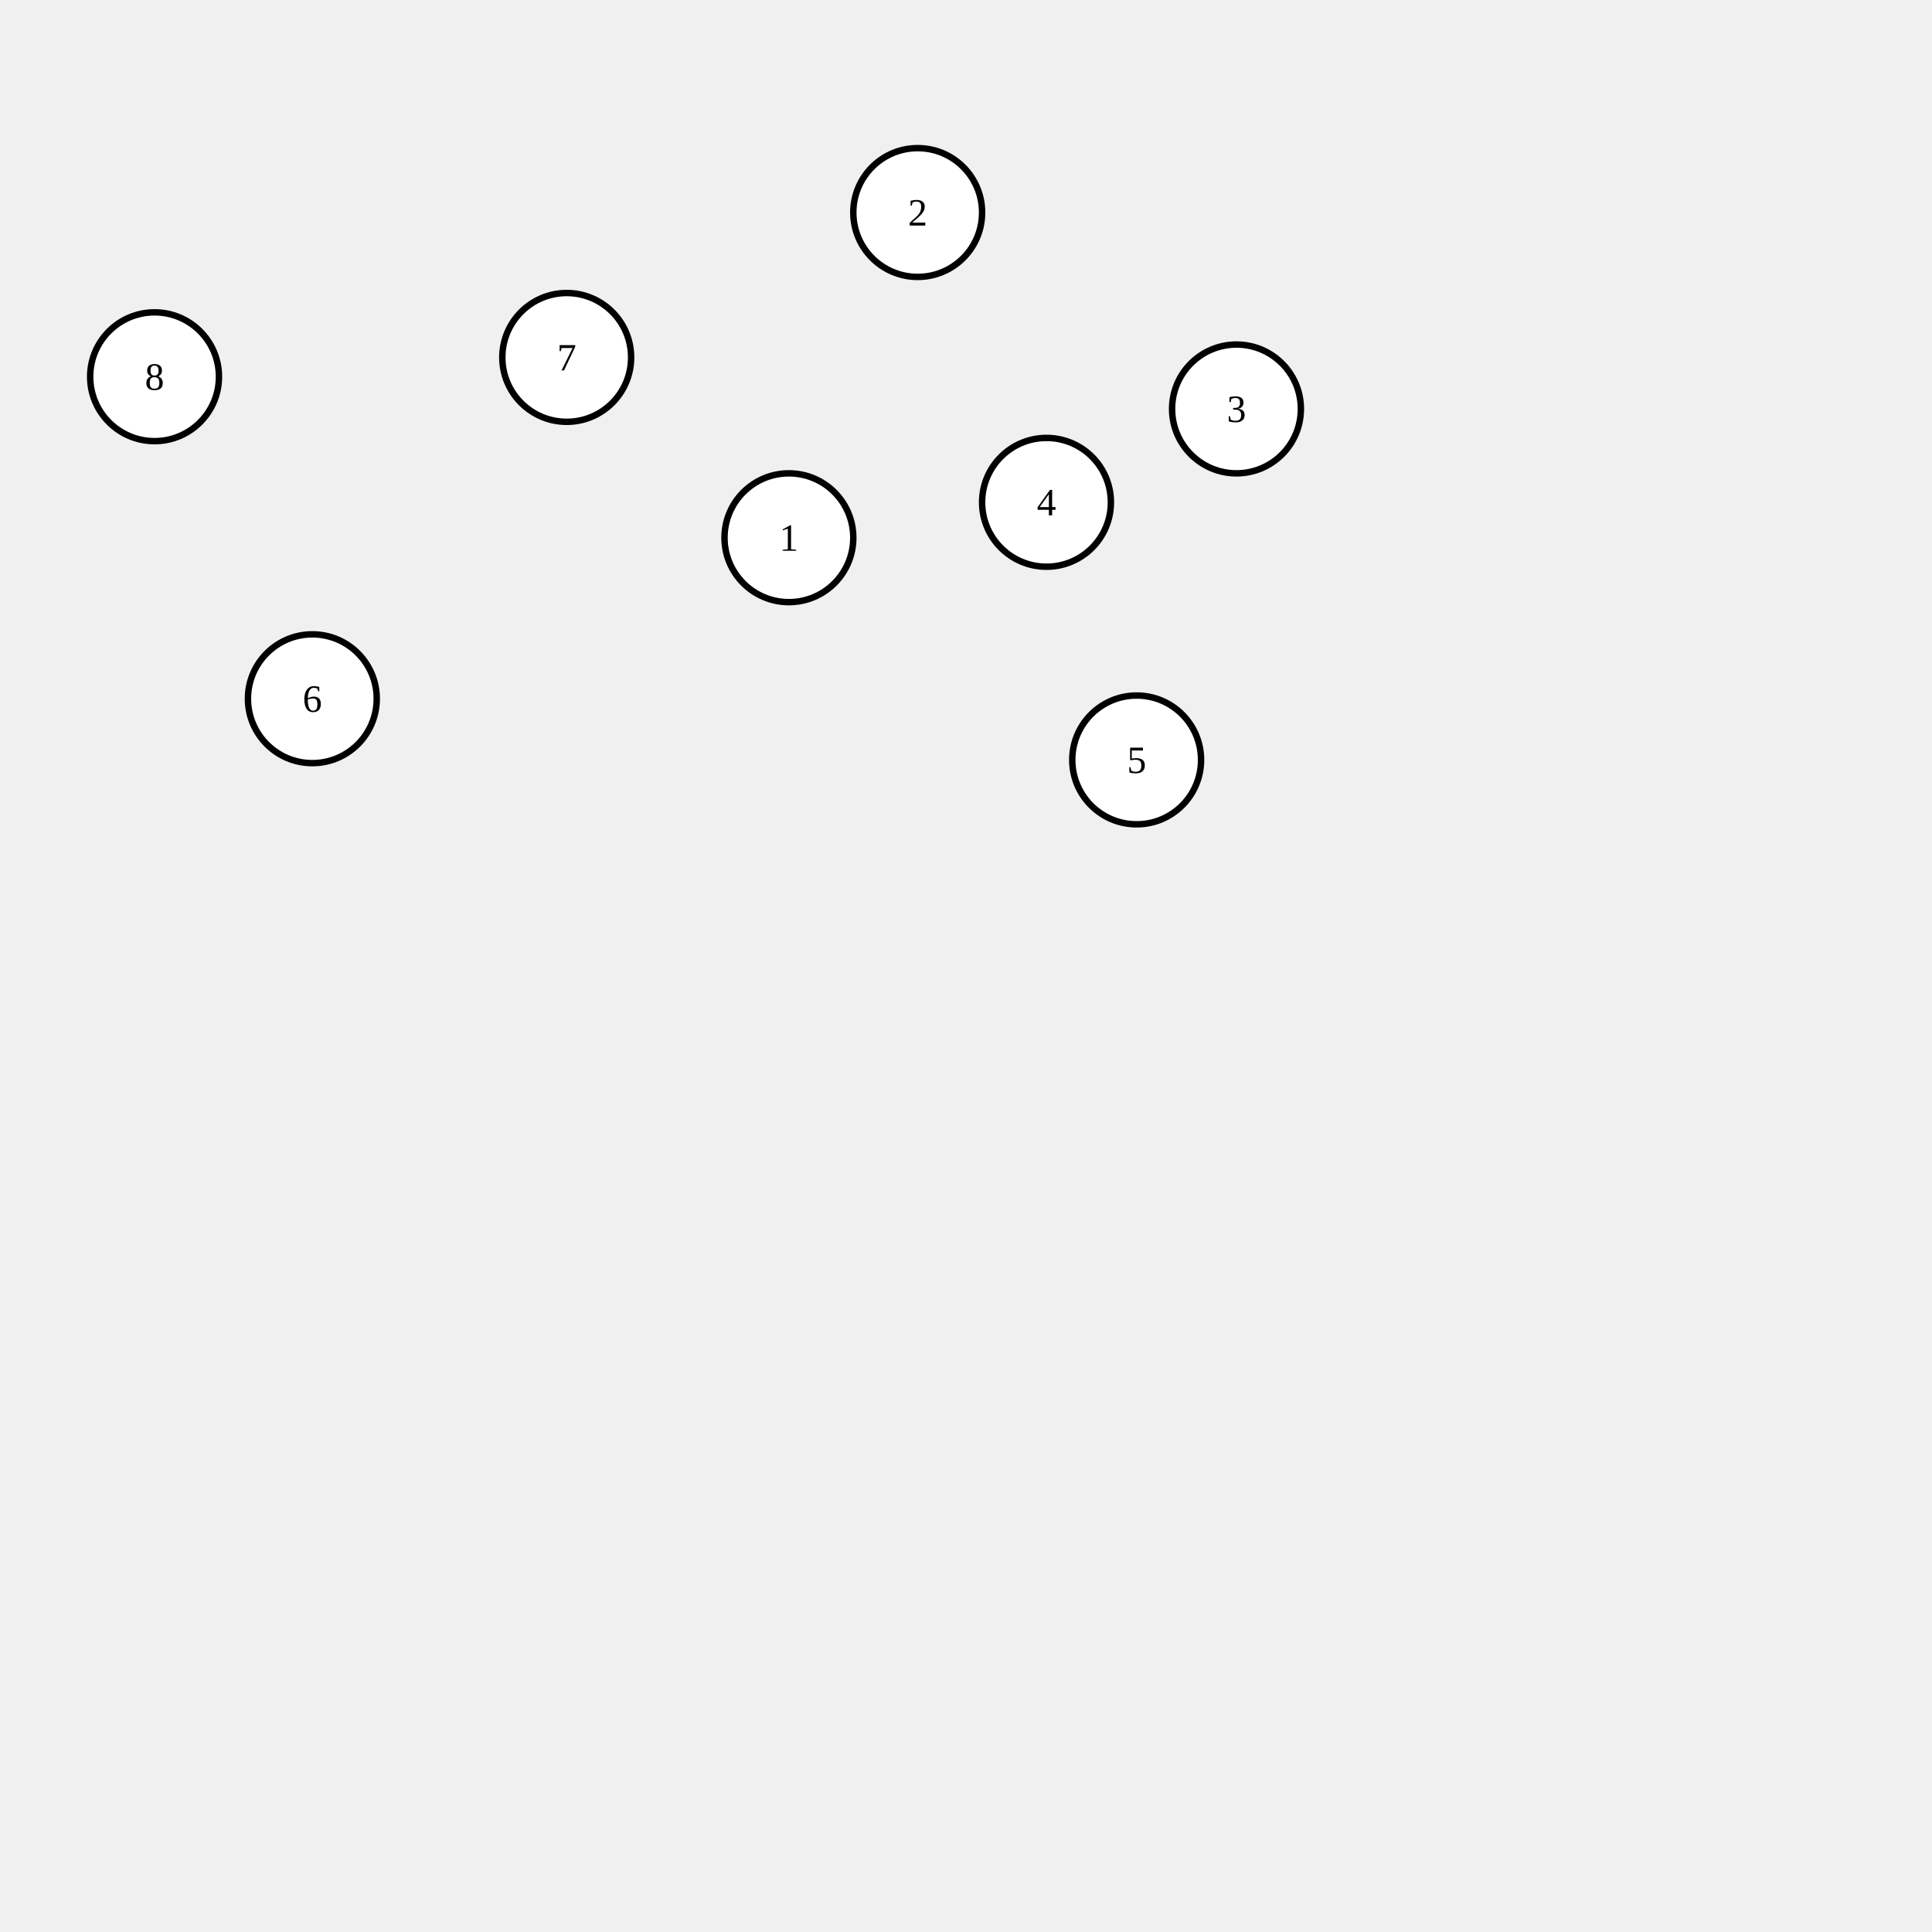
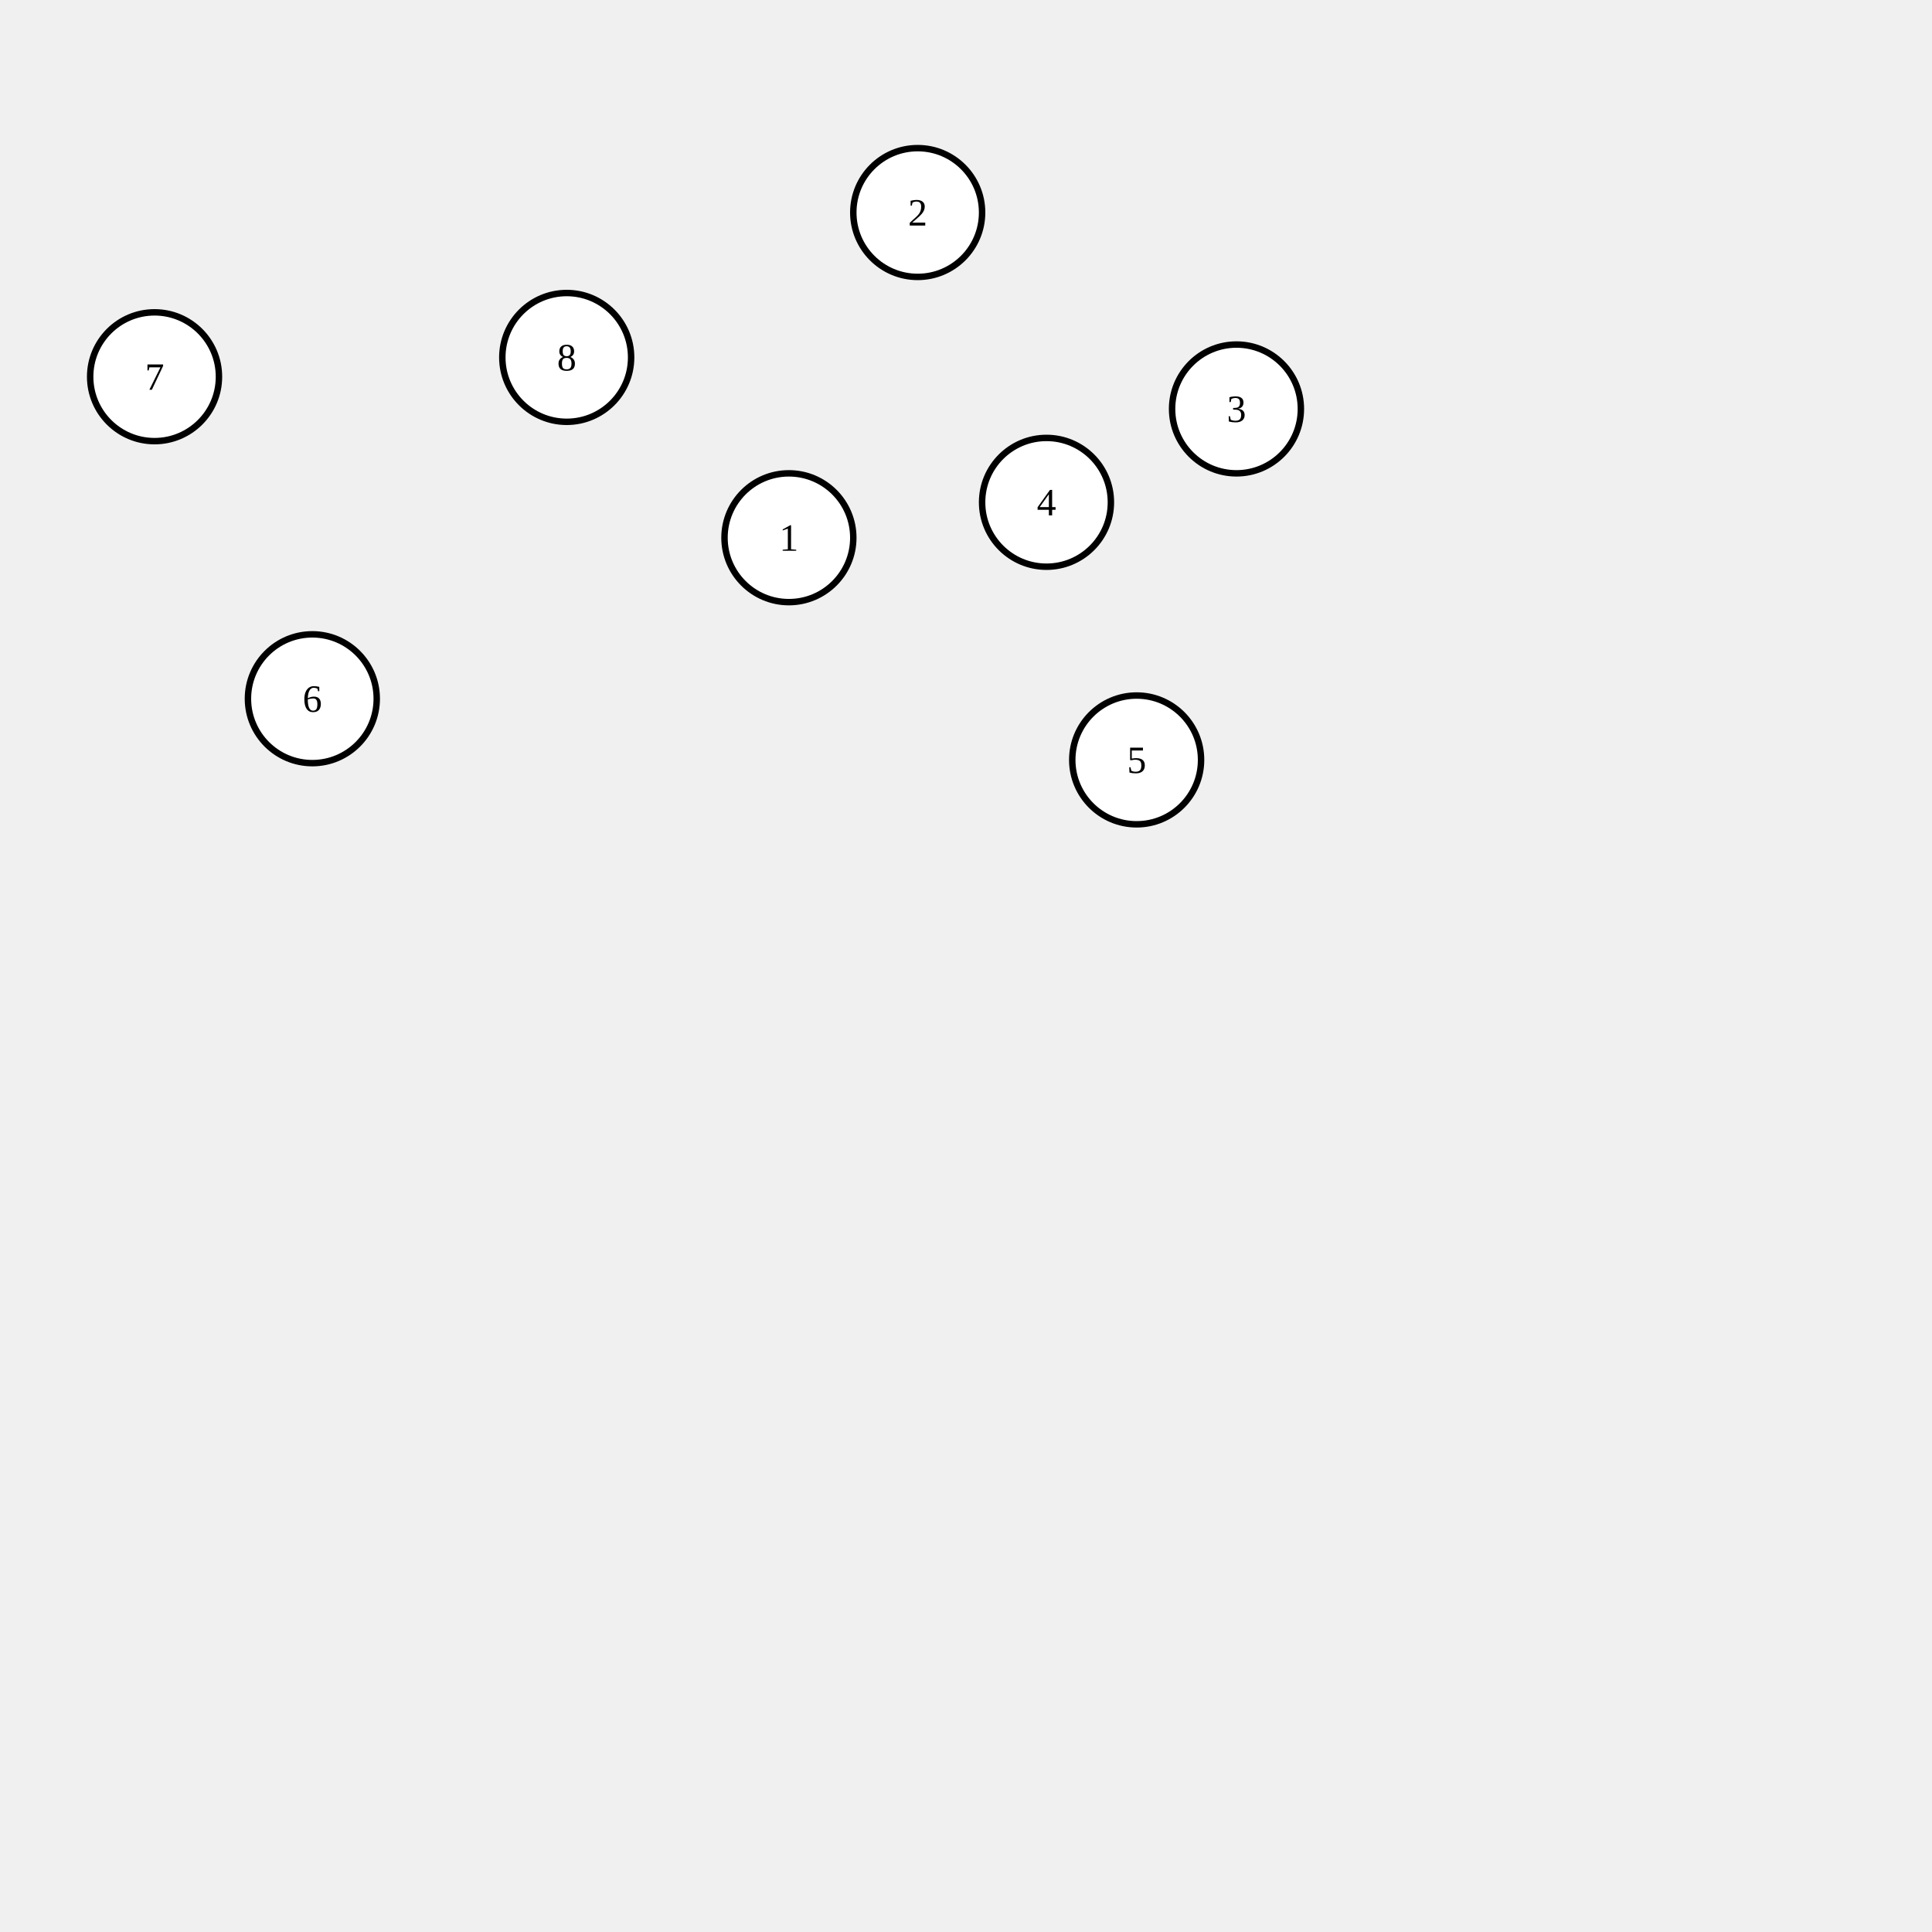
<svg xmlns="http://www.w3.org/2000/svg" version="1.1" width="100%" viewBox="0 0 600 600">
-   <line id="l0" x1="245" y1="167" x2="285" y2="66" stroke-width="2" stroke="black" display="none" />
-   <g id="g0">
-     <circle id="c0" cx="245" cy="167" r="20" stroke-width="2" stroke="black" fill="white" />
+   <line id="l1" x1="245" y1="167" x2="285" y2="66" stroke-width="2" stroke="black" display="none" />
+   <g id="g1">
+     <circle id="c1" cx="245" cy="167" r="20" stroke-width="2" stroke="black" fill="white" />
    <text text-anchor="middle" dominant-baseline="central" x="245" y="167">1</text>
  </g>
-   <line id="l1" x1="285" y1="66" x2="384" y2="127" stroke-width="2" stroke="black" display="none" />
-   <g id="g1">
-     <circle id="c1" cx="285" cy="66" r="20" stroke-width="2" stroke="black" fill="white" />
+   <line id="l2" x1="285" y1="66" x2="384" y2="127" stroke-width="2" stroke="black" display="none" />
+   <g id="g2">
+     <circle id="c2" cx="285" cy="66" r="20" stroke-width="2" stroke="black" fill="white" />
    <text text-anchor="middle" dominant-baseline="central" x="285" y="66">2</text>
  </g>
-   <line id="l2" x1="384" y1="127" x2="325" y2="156" stroke-width="2" stroke="black" display="none" />
-   <g id="g2">
-     <circle id="c2" cx="384" cy="127" r="20" stroke-width="2" stroke="black" fill="white" />
+   <line id="l3" x1="384" y1="127" x2="325" y2="156" stroke-width="2" stroke="black" display="none" />
+   <g id="g3">
+     <circle id="c3" cx="384" cy="127" r="20" stroke-width="2" stroke="black" fill="white" />
    <text text-anchor="middle" dominant-baseline="central" x="384" y="127">3</text>
  </g>
-   <line id="l3" x1="325" y1="156" x2="353" y2="236" stroke-width="2" stroke="black" display="none" />
-   <g id="g3">
-     <circle id="c3" cx="325" cy="156" r="20" stroke-width="2" stroke="black" fill="white" />
+   <line id="l4" x1="325" y1="156" x2="353" y2="236" stroke-width="2" stroke="black" display="none" />
+   <g id="g4">
+     <circle id="c4" cx="325" cy="156" r="20" stroke-width="2" stroke="black" fill="white" />
    <text text-anchor="middle" dominant-baseline="central" x="325" y="156">4</text>
  </g>
-   <line id="l4" x1="353" y1="236" x2="97" y2="217" stroke-width="2" stroke="black" display="none" />
-   <g id="g4">
-     <circle id="c4" cx="353" cy="236" r="20" stroke-width="2" stroke="black" fill="white" />
+   <line id="l5" x1="353" y1="236" x2="97" y2="217" stroke-width="2" stroke="black" display="none" />
+   <g id="g5">
+     <circle id="c5" cx="353" cy="236" r="20" stroke-width="2" stroke="black" fill="white" />
    <text text-anchor="middle" dominant-baseline="central" x="353" y="236">5</text>
  </g>
-   <line id="l5" x1="97" y1="217" x2="48" y2="117" stroke-width="2" stroke="black" display="none" />
-   <g id="g5">
-     <circle id="c5" cx="97" cy="217" r="20" stroke-width="2" stroke="black" fill="white" />
+   <line id="l6" x1="97" y1="217" x2="48" y2="117" stroke-width="2" stroke="black" display="none" />
+   <g id="g6">
+     <circle id="c6" cx="97" cy="217" r="20" stroke-width="2" stroke="black" fill="white" />
    <text text-anchor="middle" dominant-baseline="central" x="97" y="217">6</text>
  </g>
-   <line id="l6" x1="48" y1="117" x2="176" y2="111" stroke-width="2" stroke="black" display="none" />
-   <g id="g6">
-     <circle id="c6" cx="48" cy="117" r="20" stroke-width="2" stroke="black" fill="white" />
-     <text text-anchor="middle" dominant-baseline="central" x="48" y="117">8</text>
+   <line id="l" x1="48" y1="117" x2="176" y2="111" stroke-width="2" stroke="black" display="none" />
+   <g id="g7">
+     <circle id="c7" cx="48" cy="117" r="20" stroke-width="2" stroke="black" fill="white" />
+     <text text-anchor="middle" dominant-baseline="central" x="48" y="117">7</text>
  </g>
-   <g id="g7">
-     <circle id="c7" cx="176" cy="111" r="20" stroke-width="2" stroke="black" fill="white" />
-     <text text-anchor="middle" dominant-baseline="central" x="176" y="111">7</text>
+   <g id="g8">
+     <circle id="c" cx="176" cy="111" r="20" stroke-width="2" stroke="black" fill="white" />
+     <text text-anchor="middle" dominant-baseline="central" x="176" y="111">8</text>
  </g>
</svg>
